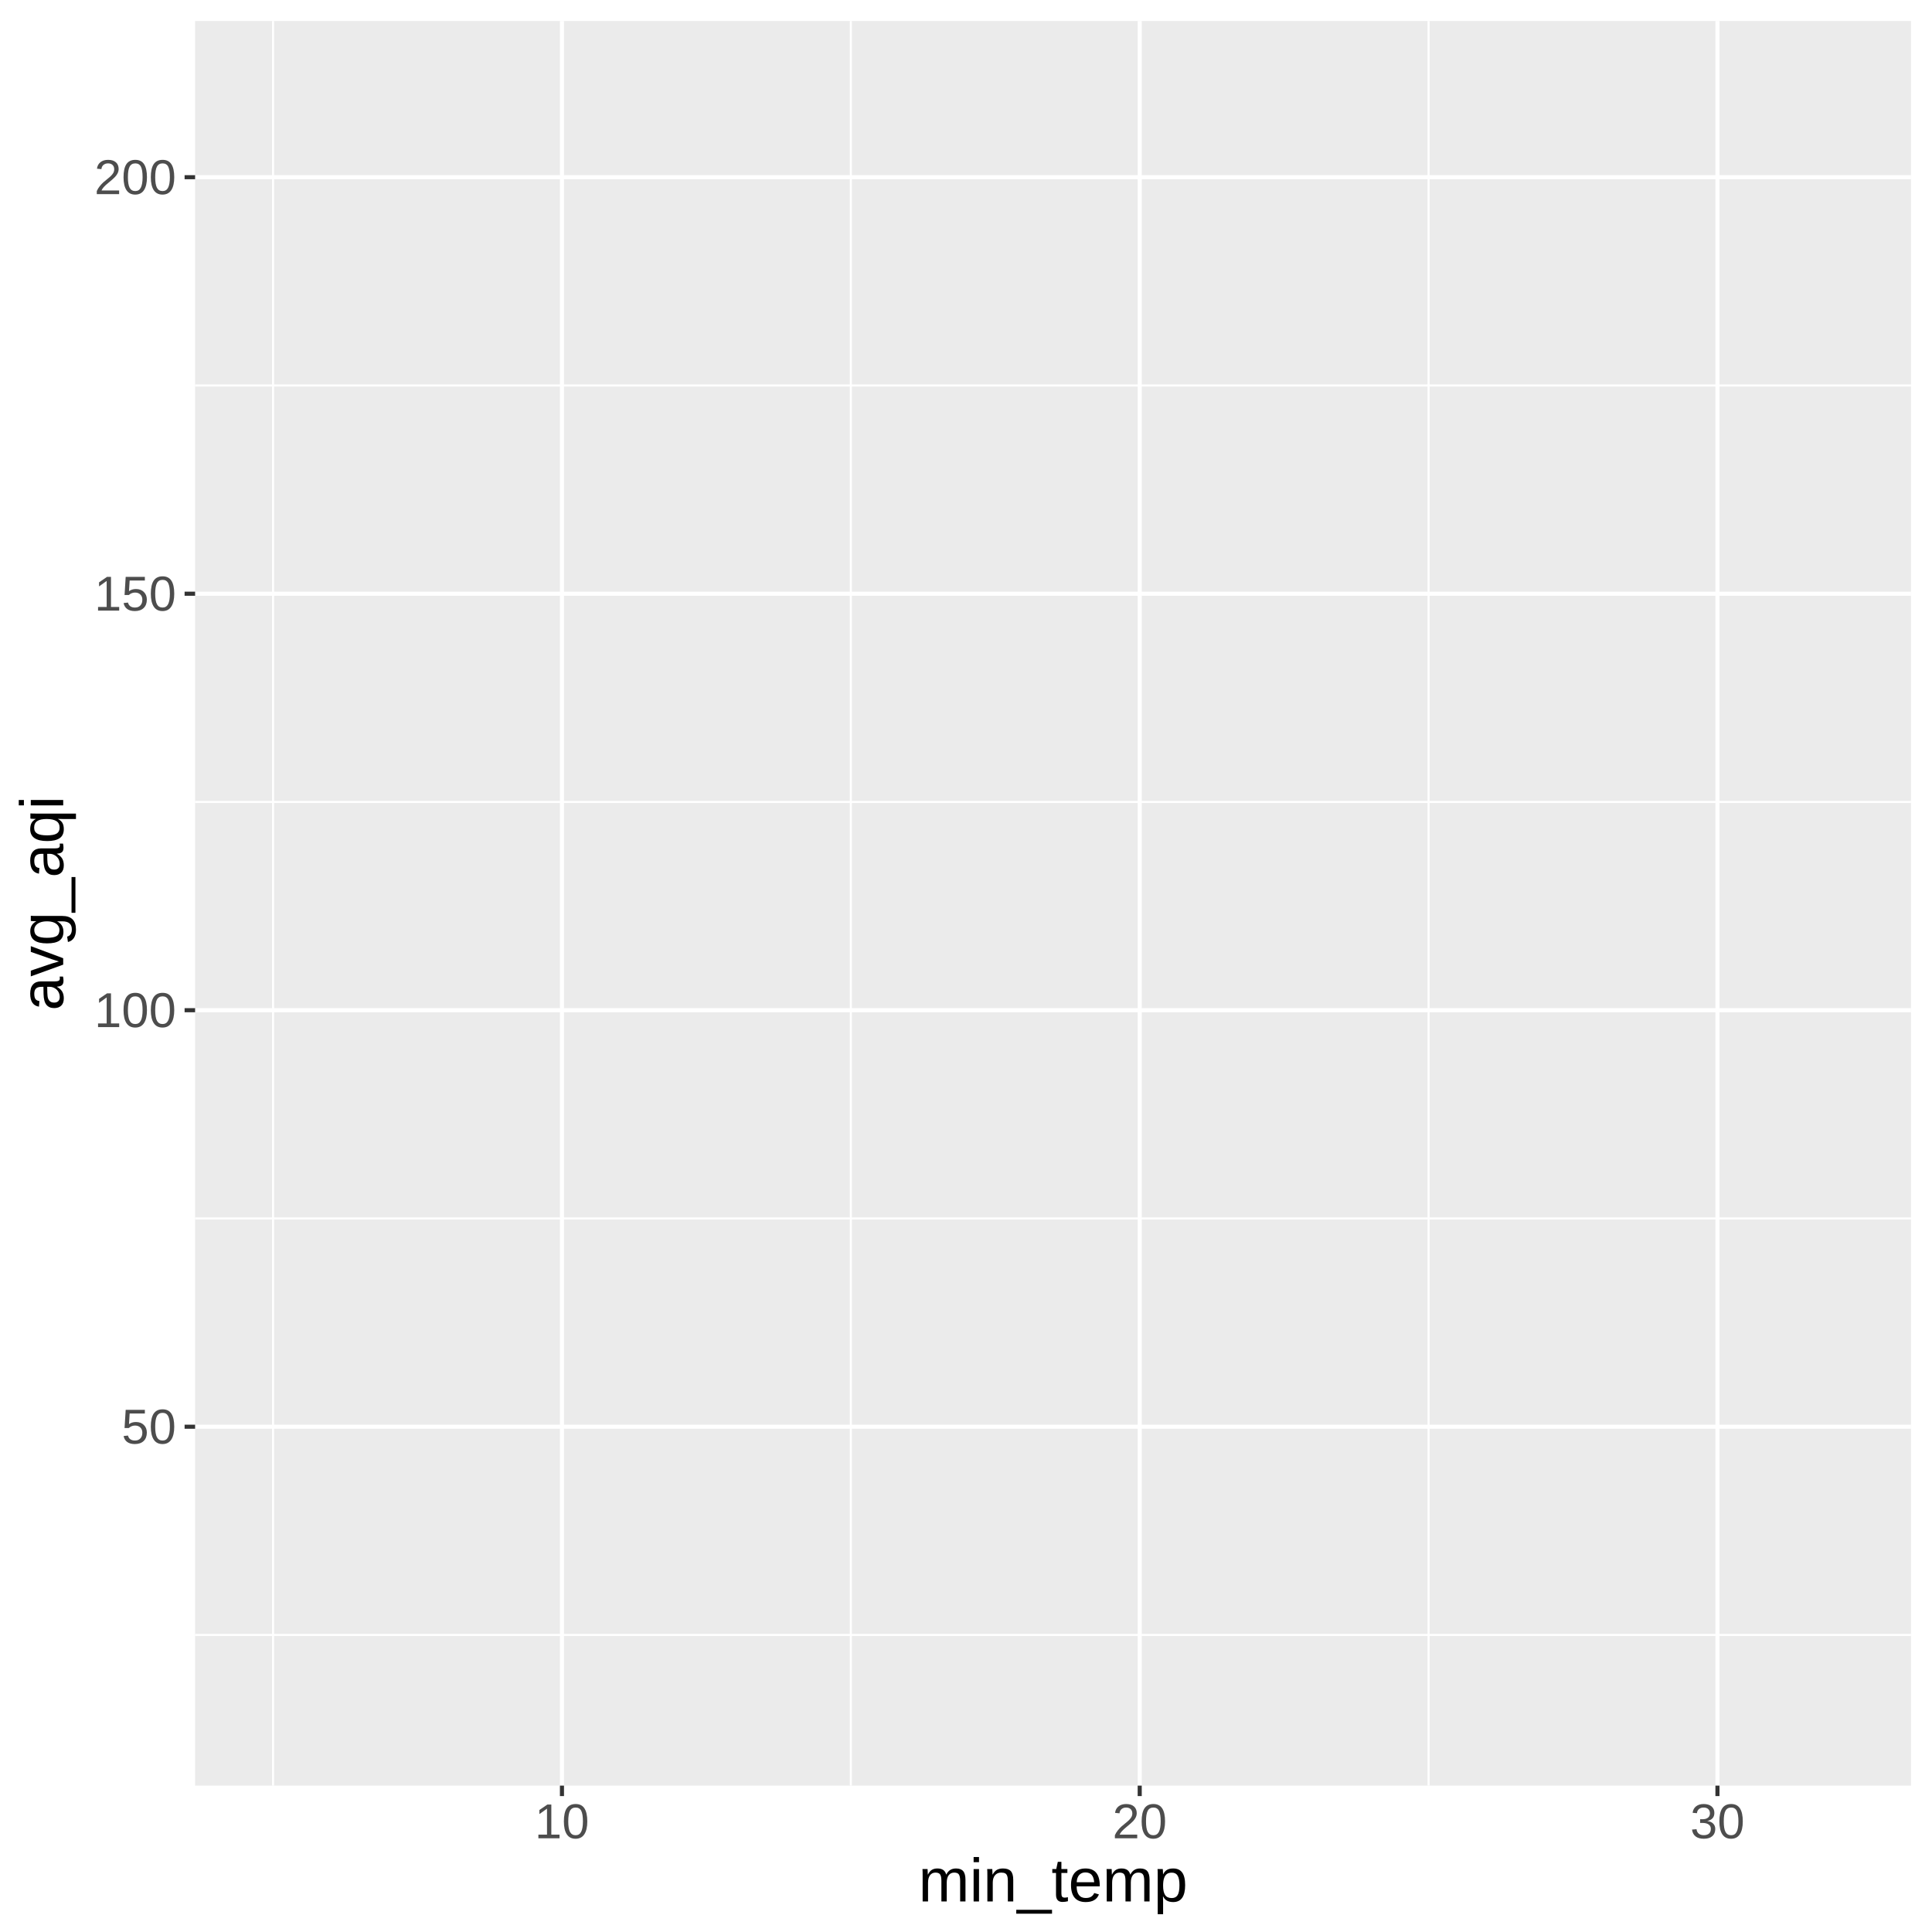
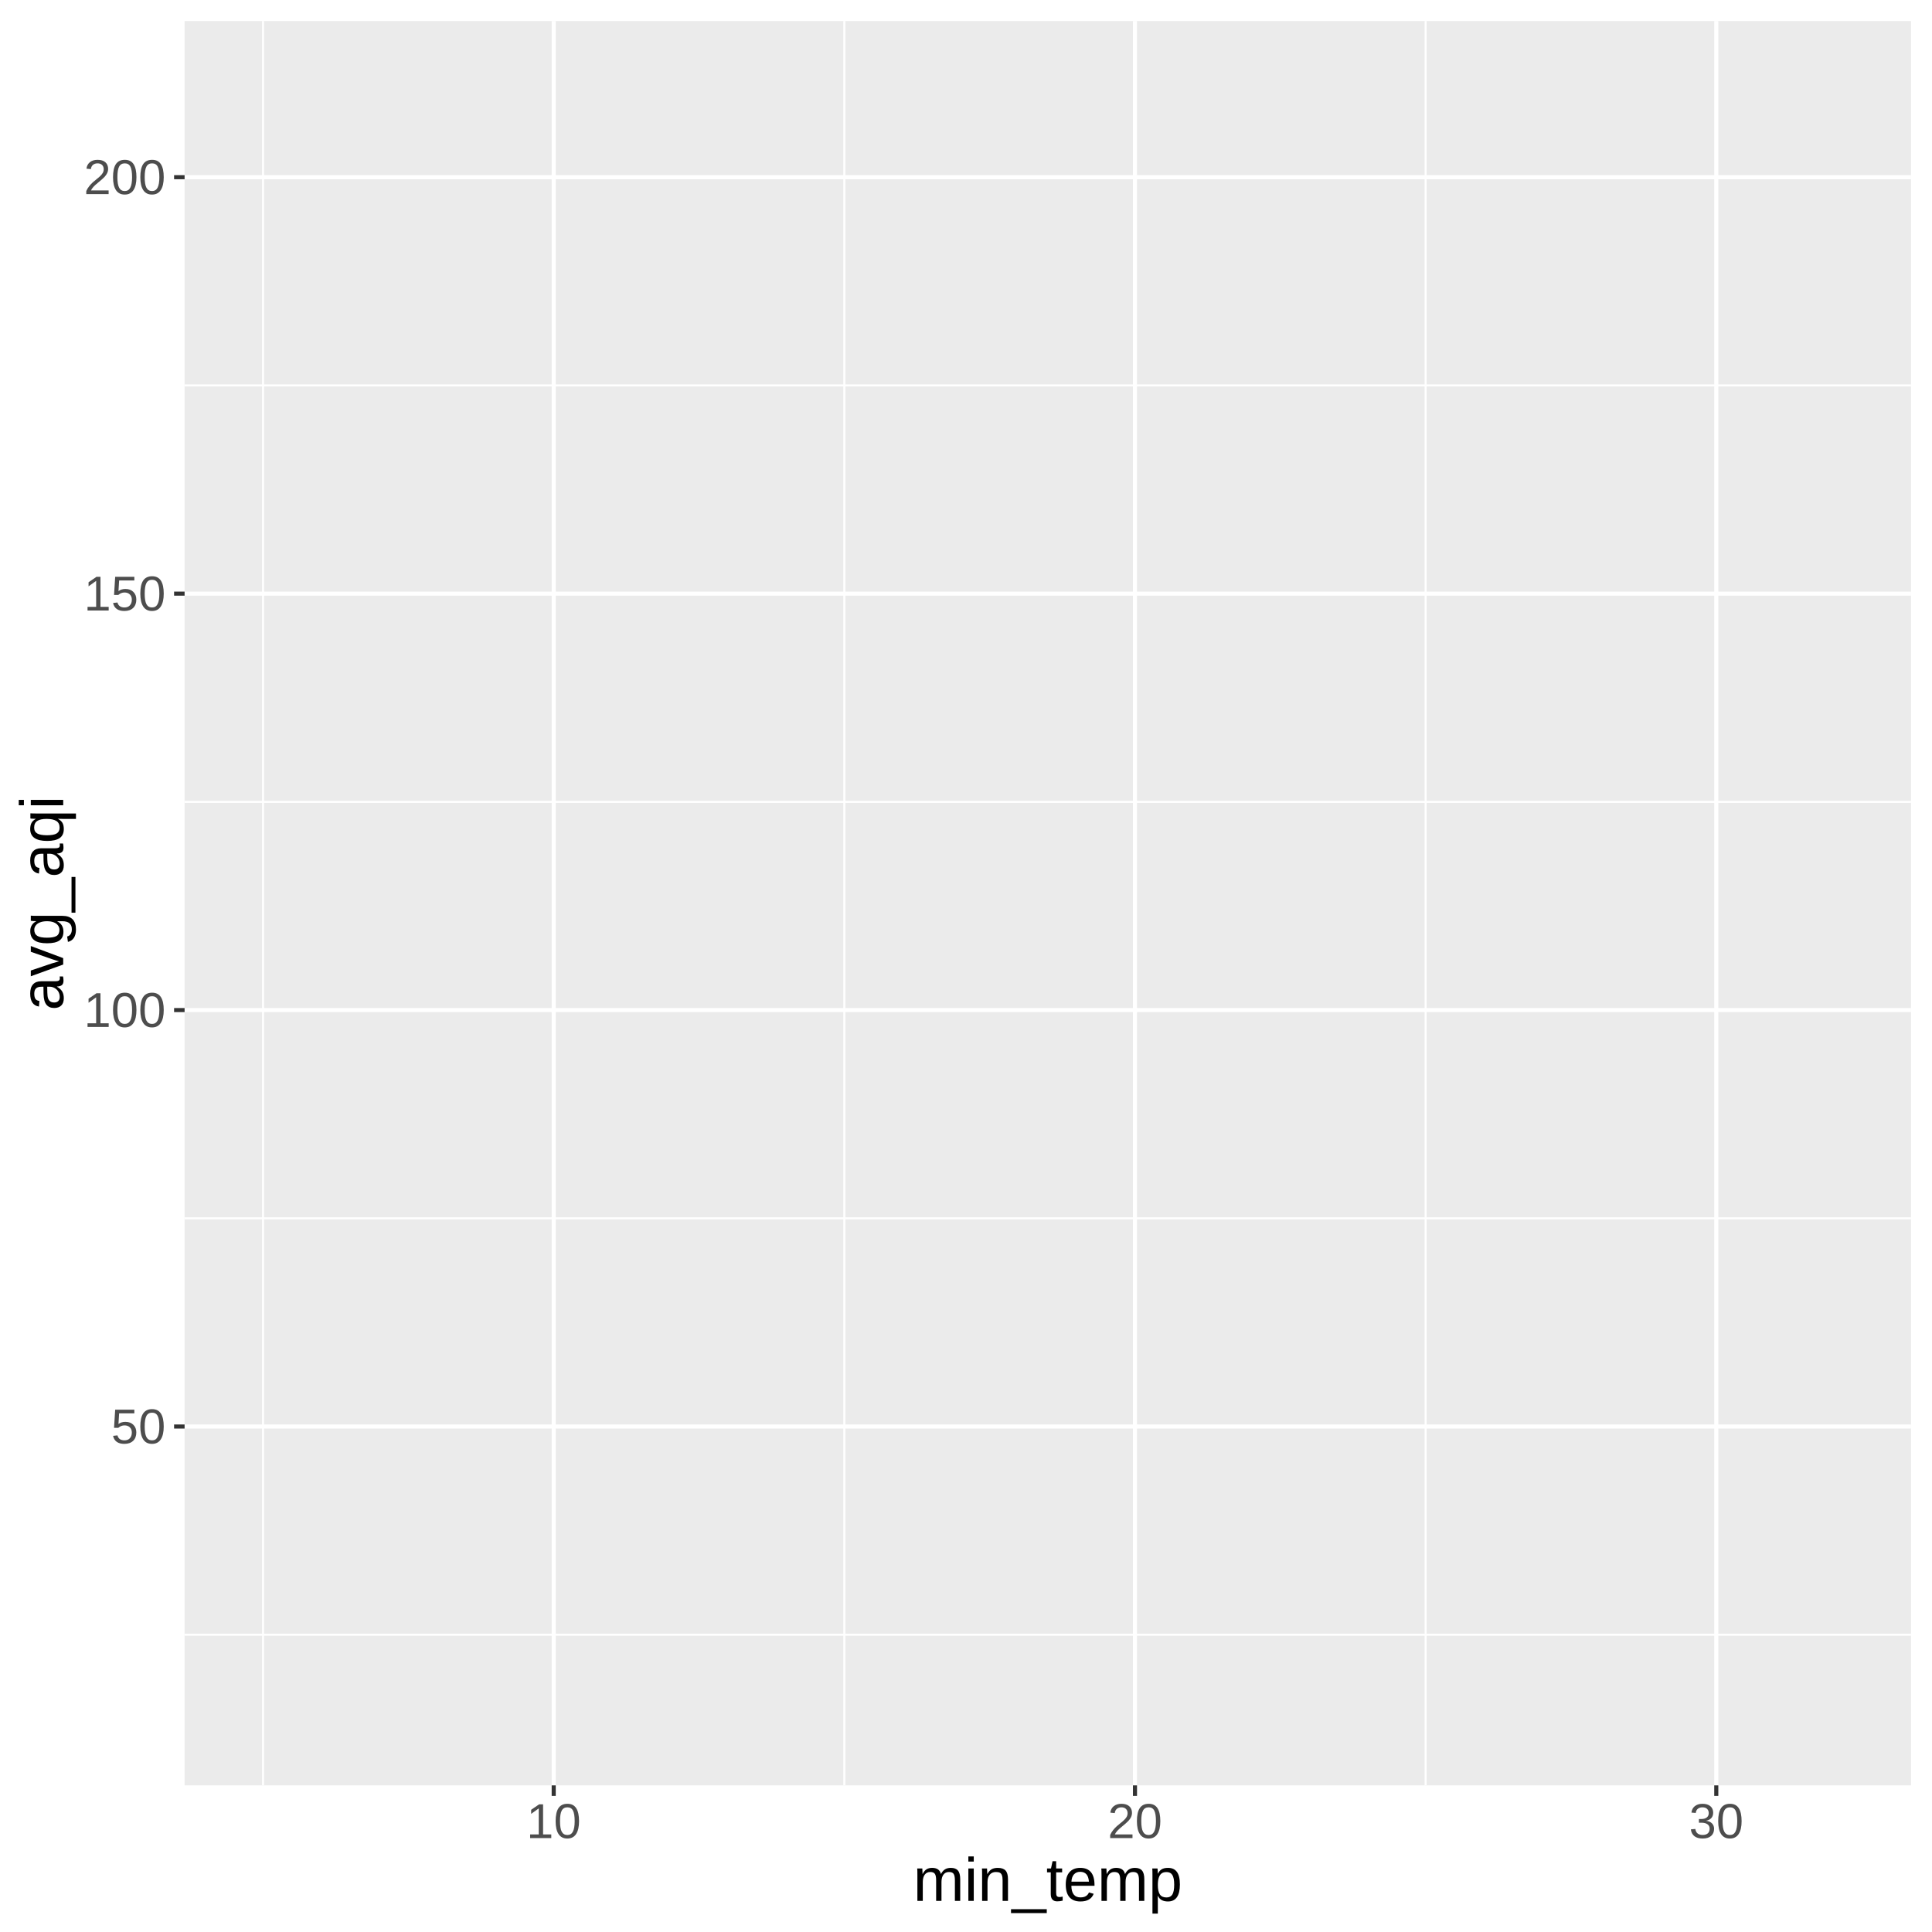
<svg xmlns="http://www.w3.org/2000/svg" xmlns:xlink="http://www.w3.org/1999/xlink" width="504pt" height="504pt" viewBox="0 0 504 504" version="1.1">
  <defs>
    <g>
      <symbol overflow="visible" id="glyph0-0">
        <path style="stroke:none;" d="M 1.281 -8.797 L 8.312 -8.797 L 8.312 0 L 1.281 0 Z M 1.75 -8.328 L 1.75 -0.469 L 7.828 -0.469 L 7.828 -8.328 Z M 1.75 -8.328 " />
      </symbol>
      <symbol overflow="visible" id="glyph0-1">
        <path style="stroke:none;" d="M 6.578 -2.875 C 6.578 -1.938 6.301 -1.203 5.75 -0.672 C 5.195 -0.141 4.43 0.125 3.453 0.125 C 2.629 0.125 1.969 -0.051 1.469 -0.406 C 0.969 -0.77 0.648 -1.289 0.516 -1.969 L 1.656 -2.094 C 1.883 -1.227 2.492 -0.797 3.484 -0.797 C 4.086 -0.797 4.555 -0.977 4.891 -1.344 C 5.234 -1.707 5.406 -2.207 5.406 -2.844 C 5.406 -3.395 5.234 -3.844 4.891 -4.188 C 4.547 -4.531 4.082 -4.703 3.5 -4.703 C 3.195 -4.703 2.914 -4.648 2.656 -4.547 C 2.395 -4.453 2.133 -4.289 1.875 -4.062 L 0.766 -4.062 L 1.062 -8.797 L 6.062 -8.797 L 6.062 -7.844 L 2.094 -7.844 L 1.922 -5.062 C 2.41 -5.438 3.016 -5.625 3.734 -5.625 C 4.598 -5.625 5.285 -5.367 5.797 -4.859 C 6.316 -4.348 6.578 -3.688 6.578 -2.875 Z M 6.578 -2.875 " />
      </symbol>
      <symbol overflow="visible" id="glyph0-2">
        <path style="stroke:none;" d="M 6.609 -4.406 C 6.609 -2.938 6.348 -1.812 5.828 -1.031 C 5.316 -0.258 4.555 0.125 3.547 0.125 C 2.535 0.125 1.773 -0.258 1.266 -1.031 C 0.754 -1.801 0.5 -2.926 0.5 -4.406 C 0.5 -5.914 0.742 -7.047 1.234 -7.797 C 1.734 -8.555 2.516 -8.938 3.578 -8.938 C 4.617 -8.938 5.383 -8.551 5.875 -7.781 C 6.363 -7.02 6.609 -5.895 6.609 -4.406 Z M 5.469 -4.406 C 5.469 -5.676 5.32 -6.594 5.031 -7.156 C 4.738 -7.727 4.254 -8.016 3.578 -8.016 C 2.891 -8.016 2.395 -7.734 2.094 -7.172 C 1.789 -6.617 1.641 -5.695 1.641 -4.406 C 1.641 -3.156 1.789 -2.238 2.094 -1.656 C 2.406 -1.082 2.895 -0.797 3.562 -0.797 C 4.219 -0.797 4.695 -1.086 5 -1.672 C 5.312 -2.266 5.469 -3.176 5.469 -4.406 Z M 5.469 -4.406 " />
      </symbol>
      <symbol overflow="visible" id="glyph0-3">
        <path style="stroke:none;" d="M 0.969 0 L 0.969 -0.953 L 3.219 -0.953 L 3.219 -7.734 L 1.234 -6.312 L 1.234 -7.375 L 3.312 -8.797 L 4.344 -8.797 L 4.344 -0.953 L 6.484 -0.953 L 6.484 0 Z M 0.969 0 " />
      </symbol>
      <symbol overflow="visible" id="glyph0-4">
        <path style="stroke:none;" d="M 0.641 0 L 0.641 -0.797 C 0.859 -1.285 1.117 -1.711 1.422 -2.078 C 1.723 -2.453 2.039 -2.789 2.375 -3.094 C 2.719 -3.395 3.055 -3.676 3.391 -3.938 C 3.723 -4.195 4.02 -4.453 4.281 -4.703 C 4.551 -4.961 4.77 -5.234 4.938 -5.516 C 5.102 -5.805 5.188 -6.129 5.188 -6.484 C 5.188 -6.961 5.039 -7.336 4.75 -7.609 C 4.469 -7.879 4.078 -8.016 3.578 -8.016 C 3.098 -8.016 2.703 -7.883 2.391 -7.625 C 2.078 -7.363 1.895 -6.992 1.844 -6.516 L 0.688 -6.625 C 0.77 -7.332 1.066 -7.895 1.578 -8.312 C 2.098 -8.727 2.766 -8.938 3.578 -8.938 C 4.461 -8.938 5.145 -8.723 5.625 -8.297 C 6.102 -7.879 6.344 -7.285 6.344 -6.516 C 6.344 -6.18 6.266 -5.844 6.109 -5.5 C 5.953 -5.164 5.719 -4.828 5.406 -4.484 C 5.094 -4.148 4.504 -3.629 3.641 -2.922 C 3.16 -2.535 2.773 -2.18 2.484 -1.859 C 2.203 -1.547 2 -1.242 1.875 -0.953 L 6.469 -0.953 L 6.469 0 Z M 0.641 0 " />
      </symbol>
      <symbol overflow="visible" id="glyph0-5">
        <path style="stroke:none;" d="M 6.547 -2.438 C 6.547 -1.625 6.285 -0.992 5.766 -0.547 C 5.254 -0.098 4.52 0.125 3.562 0.125 C 2.676 0.125 1.969 -0.07 1.438 -0.469 C 0.906 -0.875 0.586 -1.473 0.484 -2.266 L 1.656 -2.375 C 1.801 -1.332 2.438 -0.812 3.562 -0.812 C 4.133 -0.812 4.582 -0.945 4.906 -1.219 C 5.227 -1.5 5.391 -1.914 5.391 -2.469 C 5.391 -2.945 5.203 -3.32 4.828 -3.594 C 4.461 -3.863 3.93 -4 3.234 -4 L 2.594 -4 L 2.594 -4.969 L 3.219 -4.969 C 3.832 -4.969 4.305 -5.102 4.641 -5.375 C 4.984 -5.645 5.156 -6.016 5.156 -6.484 C 5.156 -6.953 5.016 -7.32 4.734 -7.594 C 4.461 -7.875 4.051 -8.016 3.5 -8.016 C 3.008 -8.016 2.609 -7.883 2.297 -7.625 C 1.992 -7.375 1.816 -7.016 1.766 -6.547 L 0.641 -6.641 C 0.723 -7.359 1.02 -7.922 1.531 -8.328 C 2.051 -8.734 2.711 -8.938 3.516 -8.938 C 4.398 -8.938 5.086 -8.727 5.578 -8.312 C 6.066 -7.906 6.312 -7.336 6.312 -6.609 C 6.312 -6.047 6.156 -5.586 5.844 -5.234 C 5.531 -4.879 5.07 -4.641 4.469 -4.516 L 4.469 -4.5 C 5.125 -4.426 5.633 -4.203 6 -3.828 C 6.363 -3.461 6.547 -3 6.547 -2.438 Z M 6.547 -2.438 " />
      </symbol>
      <symbol overflow="visible" id="glyph1-0">
        <path style="stroke:none;" d="M 1.609 -11.016 L 10.391 -11.016 L 10.391 0 L 1.609 0 Z M 2.203 -10.422 L 2.203 -0.594 L 9.797 -0.594 L 9.797 -10.422 Z M 2.203 -10.422 " />
      </symbol>
      <symbol overflow="visible" id="glyph1-1">
        <path style="stroke:none;" d="M 6 0 L 6 -5.359 C 6 -6.18 5.883 -6.75 5.656 -7.062 C 5.438 -7.375 5.035 -7.531 4.453 -7.531 C 3.859 -7.531 3.383 -7.301 3.031 -6.844 C 2.688 -6.383 2.516 -5.738 2.516 -4.906 L 2.516 0 L 1.109 0 L 1.109 -6.656 C 1.109 -7.633 1.094 -8.234 1.062 -8.453 L 2.391 -8.453 C 2.398 -8.43 2.406 -8.363 2.406 -8.25 C 2.414 -8.133 2.422 -8 2.422 -7.844 C 2.43 -7.695 2.441 -7.422 2.453 -7.016 L 2.484 -7.016 C 2.785 -7.609 3.129 -8.02 3.516 -8.25 C 3.91 -8.488 4.391 -8.609 4.953 -8.609 C 5.586 -8.609 6.094 -8.477 6.469 -8.219 C 6.844 -7.969 7.102 -7.566 7.25 -7.016 L 7.266 -7.016 C 7.555 -7.578 7.91 -7.984 8.328 -8.234 C 8.742 -8.484 9.242 -8.609 9.828 -8.609 C 10.68 -8.609 11.301 -8.375 11.688 -7.906 C 12.082 -7.445 12.281 -6.691 12.281 -5.641 L 12.281 0 L 10.891 0 L 10.891 -5.359 C 10.891 -6.18 10.773 -6.75 10.547 -7.062 C 10.328 -7.375 9.926 -7.531 9.344 -7.531 C 8.727 -7.531 8.25 -7.301 7.906 -6.844 C 7.562 -6.383 7.391 -5.738 7.391 -4.906 L 7.391 0 Z M 6 0 " />
      </symbol>
      <symbol overflow="visible" id="glyph1-2">
        <path style="stroke:none;" d="M 1.078 -10.25 L 1.078 -11.594 L 2.484 -11.594 L 2.484 -10.25 Z M 1.078 0 L 1.078 -8.453 L 2.484 -8.453 L 2.484 0 Z M 1.078 0 " />
      </symbol>
      <symbol overflow="visible" id="glyph1-3">
        <path style="stroke:none;" d="M 6.453 0 L 6.453 -5.359 C 6.453 -5.922 6.395 -6.352 6.281 -6.656 C 6.176 -6.969 6.004 -7.191 5.766 -7.328 C 5.523 -7.461 5.172 -7.531 4.703 -7.531 C 4.023 -7.531 3.488 -7.297 3.094 -6.828 C 2.707 -6.367 2.516 -5.727 2.516 -4.906 L 2.516 0 L 1.109 0 L 1.109 -6.656 C 1.109 -7.633 1.094 -8.234 1.062 -8.453 L 2.391 -8.453 C 2.398 -8.43 2.406 -8.363 2.406 -8.25 C 2.414 -8.133 2.422 -8 2.422 -7.844 C 2.43 -7.695 2.441 -7.422 2.453 -7.016 L 2.484 -7.016 C 2.805 -7.598 3.176 -8.008 3.594 -8.25 C 4.02 -8.488 4.551 -8.609 5.188 -8.609 C 6.113 -8.609 6.789 -8.379 7.219 -7.922 C 7.645 -7.461 7.859 -6.703 7.859 -5.641 L 7.859 0 Z M 6.453 0 " />
      </symbol>
      <symbol overflow="visible" id="glyph1-4">
        <path style="stroke:none;" d="M -0.25 3.188 L -0.25 2.172 L 9.078 2.172 L 9.078 3.188 Z M -0.25 3.188 " />
      </symbol>
      <symbol overflow="visible" id="glyph1-5">
        <path style="stroke:none;" d="M 4.328 -0.062 C 3.867 0.062 3.395 0.125 2.906 0.125 C 1.781 0.125 1.219 -0.516 1.219 -1.797 L 1.219 -7.438 L 0.25 -7.438 L 0.25 -8.453 L 1.281 -8.453 L 1.688 -10.344 L 2.625 -10.344 L 2.625 -8.453 L 4.188 -8.453 L 4.188 -7.438 L 2.625 -7.438 L 2.625 -2.094 C 2.625 -1.688 2.691 -1.398 2.828 -1.234 C 2.961 -1.078 3.191 -1 3.516 -1 C 3.703 -1 3.973 -1.035 4.328 -1.109 Z M 4.328 -0.062 " />
      </symbol>
      <symbol overflow="visible" id="glyph1-6">
        <path style="stroke:none;" d="M 2.156 -3.938 C 2.156 -2.969 2.352 -2.219 2.75 -1.688 C 3.156 -1.164 3.742 -0.906 4.516 -0.906 C 5.129 -0.906 5.617 -1.023 5.984 -1.266 C 6.348 -1.516 6.598 -1.828 6.734 -2.203 L 7.969 -1.844 C 7.457 -0.508 6.305 0.156 4.516 0.156 C 3.266 0.156 2.312 -0.211 1.656 -0.953 C 1.008 -1.703 0.688 -2.812 0.688 -4.281 C 0.688 -5.676 1.008 -6.742 1.656 -7.484 C 2.312 -8.234 3.25 -8.609 4.469 -8.609 C 6.945 -8.609 8.188 -7.113 8.188 -4.125 L 8.188 -3.938 Z M 6.734 -5.016 C 6.66 -5.898 6.438 -6.547 6.062 -6.953 C 5.688 -7.367 5.145 -7.578 4.438 -7.578 C 3.758 -7.578 3.219 -7.348 2.812 -6.891 C 2.414 -6.43 2.203 -5.805 2.172 -5.016 Z M 6.734 -5.016 " />
      </symbol>
      <symbol overflow="visible" id="glyph1-7">
        <path style="stroke:none;" d="M 8.234 -4.266 C 8.234 -1.316 7.195 0.156 5.125 0.156 C 3.82 0.156 2.945 -0.332 2.5 -1.312 L 2.453 -1.312 C 2.473 -1.27 2.484 -0.828 2.484 0.016 L 2.484 3.328 L 1.078 3.328 L 1.078 -6.734 C 1.078 -7.598 1.062 -8.172 1.031 -8.453 L 2.391 -8.453 C 2.398 -8.43 2.41 -8.359 2.422 -8.234 C 2.43 -8.109 2.441 -7.91 2.453 -7.641 C 2.461 -7.379 2.469 -7.195 2.469 -7.094 L 2.5 -7.094 C 2.75 -7.613 3.078 -7.992 3.484 -8.234 C 3.898 -8.484 4.445 -8.609 5.125 -8.609 C 6.164 -8.609 6.941 -8.258 7.453 -7.562 C 7.973 -6.863 8.234 -5.766 8.234 -4.266 Z M 6.75 -4.234 C 6.75 -5.41 6.586 -6.25 6.266 -6.75 C 5.953 -7.258 5.453 -7.516 4.766 -7.516 C 4.203 -7.516 3.766 -7.395 3.453 -7.156 C 3.141 -6.926 2.898 -6.562 2.734 -6.062 C 2.566 -5.57 2.484 -4.926 2.484 -4.125 C 2.484 -3.02 2.66 -2.203 3.016 -1.672 C 3.367 -1.148 3.945 -0.891 4.75 -0.891 C 5.445 -0.891 5.953 -1.145 6.266 -1.656 C 6.586 -2.164 6.75 -3.023 6.75 -4.234 Z M 6.75 -4.234 " />
      </symbol>
      <symbol overflow="visible" id="glyph2-0">
        <path style="stroke:none;" d="M -11.016 -1.609 L -11.016 -10.391 L 0 -10.391 L 0 -1.609 Z M -10.422 -2.203 L -0.594 -2.203 L -0.594 -9.797 L -10.422 -9.797 Z M -10.422 -2.203 " />
      </symbol>
      <symbol overflow="visible" id="glyph2-1">
        <path style="stroke:none;" d="M 0.156 -3.234 C 0.156 -2.391 -0.066 -1.754 -0.516 -1.328 C -0.961 -0.898 -1.578 -0.688 -2.359 -0.688 C -3.234 -0.688 -3.906 -0.973 -4.375 -1.547 C -4.844 -2.117 -5.094 -3.047 -5.125 -4.328 L -5.156 -6.234 L -5.625 -6.234 C -6.312 -6.234 -6.801 -6.086 -7.094 -5.797 C -7.395 -5.504 -7.547 -5.047 -7.547 -4.422 C -7.547 -3.785 -7.438 -3.32 -7.219 -3.031 C -7.008 -2.75 -6.672 -2.582 -6.203 -2.531 L -6.328 -1.062 C -7.848 -1.301 -8.609 -2.43 -8.609 -4.453 C -8.609 -5.516 -8.363 -6.312 -7.875 -6.844 C -7.395 -7.383 -6.691 -7.656 -5.766 -7.656 L -2.125 -7.656 C -1.707 -7.656 -1.395 -7.707 -1.188 -7.812 C -0.977 -7.926 -0.875 -8.133 -0.875 -8.438 C -0.875 -8.57 -0.891 -8.727 -0.922 -8.906 L -0.047 -8.906 C 0.035 -8.551 0.078 -8.188 0.078 -7.812 C 0.078 -7.289 -0.055 -6.91 -0.328 -6.672 C -0.609 -6.441 -1.039 -6.312 -1.625 -6.281 L -1.625 -6.234 C -0.977 -5.867 -0.52 -5.445 -0.25 -4.969 C 0.02 -4.5 0.156 -3.922 0.156 -3.234 Z M -0.906 -3.562 C -0.906 -4.07 -1.02 -4.523 -1.25 -4.922 C -1.488 -5.328 -1.812 -5.645 -2.219 -5.875 C -2.625 -6.113 -3.047 -6.234 -3.484 -6.234 L -4.172 -6.234 L -4.141 -4.688 C -4.129 -4.031 -4.062 -3.531 -3.938 -3.188 C -3.812 -2.844 -3.617 -2.578 -3.359 -2.391 C -3.098 -2.211 -2.758 -2.125 -2.344 -2.125 C -1.883 -2.125 -1.531 -2.25 -1.281 -2.5 C -1.031 -2.75 -0.906 -3.102 -0.906 -3.562 Z M -0.906 -3.562 " />
      </symbol>
      <symbol overflow="visible" id="glyph2-2">
        <path style="stroke:none;" d="M 0 -4.797 L 0 -3.125 L -8.453 -0.062 L -8.453 -1.562 L -2.953 -3.422 C -2.742 -3.484 -2.129 -3.66 -1.109 -3.953 L -2.016 -4.234 L -2.938 -4.531 L -8.453 -6.453 L -8.453 -7.953 Z M 0 -4.797 " />
      </symbol>
      <symbol overflow="visible" id="glyph2-3">
        <path style="stroke:none;" d="M 3.328 -4.281 C 3.328 -3.363 3.145 -2.629 2.781 -2.078 C 2.414 -1.535 1.898 -1.188 1.234 -1.031 L 1.031 -2.438 C 1.426 -2.531 1.727 -2.738 1.938 -3.062 C 2.145 -3.383 2.25 -3.805 2.25 -4.328 C 2.25 -5.723 1.426 -6.422 -0.219 -6.422 L -1.578 -6.422 L -1.578 -6.406 C -1.035 -6.145 -0.625 -5.781 -0.344 -5.312 C -0.07 -4.852 0.062 -4.312 0.062 -3.688 C 0.062 -2.656 -0.281 -1.895 -0.969 -1.406 C -1.656 -0.914 -2.738 -0.672 -4.219 -0.672 C -5.707 -0.672 -6.805 -0.93 -7.516 -1.453 C -8.234 -1.984 -8.594 -2.781 -8.594 -3.844 C -8.594 -4.445 -8.453 -4.969 -8.172 -5.406 C -7.898 -5.844 -7.516 -6.18 -7.016 -6.422 L -7.016 -6.438 C -7.172 -6.438 -7.441 -6.445 -7.828 -6.469 C -8.211 -6.488 -8.422 -6.508 -8.453 -6.531 L -8.453 -7.875 C -8.172 -7.844 -7.586 -7.828 -6.703 -7.828 L -0.25 -7.828 C 2.133 -7.828 3.328 -6.645 3.328 -4.281 Z M -4.234 -6.422 C -4.922 -6.422 -5.508 -6.328 -6 -6.141 C -6.5 -5.953 -6.879 -5.688 -7.141 -5.344 C -7.41 -5.008 -7.547 -4.625 -7.547 -4.188 C -7.547 -3.469 -7.285 -2.941 -6.766 -2.609 C -6.242 -2.285 -5.398 -2.125 -4.234 -2.125 C -3.078 -2.125 -2.242 -2.273 -1.734 -2.578 C -1.234 -2.891 -0.984 -3.422 -0.984 -4.172 C -0.984 -4.609 -1.113 -5 -1.375 -5.344 C -1.633 -5.688 -2.004 -5.953 -2.484 -6.141 C -2.973 -6.328 -3.555 -6.422 -4.234 -6.422 Z M -4.234 -6.422 " />
      </symbol>
      <symbol overflow="visible" id="glyph2-4">
        <path style="stroke:none;" d="M 3.188 0.25 L 2.172 0.25 L 2.172 -9.078 L 3.188 -9.078 Z M 3.188 0.25 " />
      </symbol>
      <symbol overflow="visible" id="glyph2-5">
        <path style="stroke:none;" d="M 0.156 -3.781 C 0.156 -2.707 -0.203 -1.922 -0.922 -1.422 C -1.648 -0.922 -2.738 -0.672 -4.188 -0.672 C -7.133 -0.672 -8.609 -1.707 -8.609 -3.781 C -8.609 -4.426 -8.492 -4.957 -8.266 -5.375 C -8.047 -5.789 -7.672 -6.141 -7.141 -6.422 L -7.141 -6.438 C -7.297 -6.438 -7.566 -6.445 -7.953 -6.469 C -8.336 -6.488 -8.539 -6.508 -8.562 -6.531 L -8.562 -7.875 C -8.258 -7.844 -7.492 -7.828 -6.266 -7.828 L 3.328 -7.828 L 3.328 -6.422 L -0.109 -6.422 L -1.391 -6.453 L -1.391 -6.438 C -0.836 -6.156 -0.441 -5.805 -0.203 -5.391 C 0.035 -4.984 0.156 -4.445 0.156 -3.781 Z M -4.328 -6.422 C -5.43 -6.422 -6.25 -6.238 -6.781 -5.875 C -7.312 -5.52 -7.578 -4.945 -7.578 -4.156 C -7.578 -3.445 -7.312 -2.938 -6.781 -2.625 C -6.25 -2.312 -5.398 -2.156 -4.234 -2.156 C -3.055 -2.156 -2.211 -2.312 -1.703 -2.625 C -1.191 -2.938 -0.938 -3.441 -0.938 -4.141 C -0.938 -4.941 -1.219 -5.52 -1.781 -5.875 C -2.352 -6.238 -3.203 -6.422 -4.328 -6.422 Z M -4.328 -6.422 " />
      </symbol>
      <symbol overflow="visible" id="glyph2-6">
        <path style="stroke:none;" d="M -10.25 -1.078 L -11.594 -1.078 L -11.594 -2.484 L -10.25 -2.484 Z M 0 -1.078 L -8.453 -1.078 L -8.453 -2.484 L 0 -2.484 Z M 0 -1.078 " />
      </symbol>
    </g>
    <clipPath id="clip1">
-       <path d="M 50.895 5.48 L 499 5.48 L 499 466 L 50.895 466 Z M 50.895 5.48 " />
+       <path d="M 48.156 5.48 L 499 5.48 L 499 466 L 48.156 466 Z M 48.156 5.48 " />
    </clipPath>
    <clipPath id="clip2">
-       <path d="M 50.895 426 L 499 426 L 499 427 L 50.895 427 Z M 50.895 426 " />
+       <path d="M 48.156 426 L 499 426 L 499 427 L 48.156 427 Z M 48.156 426 " />
    </clipPath>
    <clipPath id="clip3">
-       <path d="M 50.895 317 L 499 317 L 499 319 L 50.895 319 Z M 50.895 317 " />
+       <path d="M 48.156 317 L 499 317 L 499 319 L 48.156 319 Z M 48.156 317 " />
    </clipPath>
    <clipPath id="clip4">
-       <path d="M 50.895 208 L 499 208 L 499 210 L 50.895 210 Z M 50.895 208 " />
+       <path d="M 48.156 208 L 499 208 L 499 210 L 48.156 210 Z M 48.156 208 " />
    </clipPath>
    <clipPath id="clip5">
-       <path d="M 50.895 100 L 499 100 L 499 101 L 50.895 101 Z M 50.895 100 " />
+       <path d="M 48.156 100 L 499 100 L 499 101 L 48.156 101 Z M 48.156 100 " />
    </clipPath>
    <clipPath id="clip6">
-       <path d="M 70 5.48 L 72 5.48 L 72 466.812 L 70 466.812 Z M 70 5.48 " />
+       <path d="M 68 5.48 L 69 5.48 L 69 466.758 L 68 466.758 Z M 68 5.48 " />
    </clipPath>
    <clipPath id="clip7">
-       <path d="M 221 5.48 L 223 5.48 L 223 466.812 L 221 466.812 Z M 221 5.48 " />
+       <path d="M 220 5.48 L 221 5.48 L 221 466.758 L 220 466.758 Z M 220 5.48 " />
    </clipPath>
    <clipPath id="clip8">
-       <path d="M 372 5.48 L 373 5.48 L 373 466.812 L 372 466.812 Z M 372 5.48 " />
+       <path d="M 371 5.48 L 373 5.48 L 373 466.758 L 371 466.758 Z M 371 5.48 " />
    </clipPath>
    <clipPath id="clip9">
-       <path d="M 50.895 371 L 499.52 371 L 499.52 373 L 50.895 373 Z M 50.895 371 " />
+       <path d="M 48.156 371 L 499.523 371 L 499.523 373 L 48.156 373 Z M 48.156 371 " />
    </clipPath>
    <clipPath id="clip10">
-       <path d="M 50.895 262 L 499.52 262 L 499.52 265 L 50.895 265 Z M 50.895 262 " />
+       <path d="M 48.156 262 L 499.523 262 L 499.523 265 L 48.156 265 Z M 48.156 262 " />
    </clipPath>
    <clipPath id="clip11">
-       <path d="M 50.895 154 L 499.52 154 L 499.52 156 L 50.895 156 Z M 50.895 154 " />
+       <path d="M 48.156 154 L 499.523 154 L 499.523 156 L 48.156 156 Z M 48.156 154 " />
    </clipPath>
    <clipPath id="clip12">
-       <path d="M 50.895 45 L 499.52 45 L 499.52 47 L 50.895 47 Z M 50.895 45 " />
+       <path d="M 48.156 45 L 499.523 45 L 499.523 47 L 48.156 47 Z M 48.156 45 " />
    </clipPath>
    <clipPath id="clip13">
-       <path d="M 146 5.48 L 148 5.48 L 148 466.812 L 146 466.812 Z M 146 5.48 " />
+       <path d="M 143 5.48 L 145 5.48 L 145 466.758 L 143 466.758 Z M 143 5.48 " />
    </clipPath>
    <clipPath id="clip14">
-       <path d="M 296 5.48 L 298 5.48 L 298 466.812 L 296 466.812 Z M 296 5.48 " />
+       <path d="M 295 5.48 L 297 5.48 L 297 466.758 L 295 466.758 Z M 295 5.48 " />
    </clipPath>
    <clipPath id="clip15">
-       <path d="M 447 5.48 L 449 5.48 L 449 466.812 L 447 466.812 Z M 447 5.48 " />
+       <path d="M 447 5.48 L 449 5.48 L 449 466.758 L 447 466.758 Z M 447 5.48 " />
    </clipPath>
  </defs>
  <g id="surface6">
    <rect x="0" y="0" width="504" height="504" style="fill:rgb(100%,100%,100%);fill-opacity:1;stroke:none;" />
    <rect x="0" y="0" width="504" height="504" style="fill:rgb(100%,100%,100%);fill-opacity:1;stroke:none;" />
    <path style="fill:none;stroke-width:1.067;stroke-linecap:round;stroke-linejoin:round;stroke:rgb(100%,100%,100%);stroke-opacity:1;stroke-miterlimit:10;" d="M 0 504 L 504 504 L 504 0 L 0 0 Z M 0 504 " />
    <g clip-path="url(#clip1)" clip-rule="nonzero">
-       <path style=" stroke:none;fill-rule:nonzero;fill:rgb(92.157%,92.157%,92.157%);fill-opacity:1;" d="M 50.895 465.812 L 498.52 465.812 L 498.52 5.48 L 50.895 5.48 Z M 50.895 465.812 " />
+       <path style=" stroke:none;fill-rule:nonzero;fill:rgb(92.157%,92.157%,92.157%);fill-opacity:1;" d="M 48.156 465.754 L 498.523 465.754 L 498.523 5.477 L 48.156 5.477 Z M 48.156 465.754 " />
    </g>
    <g clip-path="url(#clip2)" clip-rule="nonzero">
-       <path style="fill:none;stroke-width:0.533;stroke-linecap:butt;stroke-linejoin:round;stroke:rgb(100%,100%,100%);stroke-opacity:1;stroke-miterlimit:10;" d="M 50.895 426.508 L 498.52 426.508 " />
+       <path style="fill:none;stroke-width:0.533;stroke-linecap:butt;stroke-linejoin:round;stroke:rgb(100%,100%,100%);stroke-opacity:1;stroke-miterlimit:10;" d="M 48.156 426.457 L 498.52 426.457 " />
    </g>
    <g clip-path="url(#clip3)" clip-rule="nonzero">
-       <path style="fill:none;stroke-width:0.533;stroke-linecap:butt;stroke-linejoin:round;stroke:rgb(100%,100%,100%);stroke-opacity:1;stroke-miterlimit:10;" d="M 50.895 317.855 L 498.52 317.855 " />
+       <path style="fill:none;stroke-width:0.533;stroke-linecap:butt;stroke-linejoin:round;stroke:rgb(100%,100%,100%);stroke-opacity:1;stroke-miterlimit:10;" d="M 48.156 317.82 L 498.52 317.82 " />
    </g>
    <g clip-path="url(#clip4)" clip-rule="nonzero">
-       <path style="fill:none;stroke-width:0.533;stroke-linecap:butt;stroke-linejoin:round;stroke:rgb(100%,100%,100%);stroke-opacity:1;stroke-miterlimit:10;" d="M 50.895 209.207 L 498.52 209.207 " />
+       <path style="fill:none;stroke-width:0.533;stroke-linecap:butt;stroke-linejoin:round;stroke:rgb(100%,100%,100%);stroke-opacity:1;stroke-miterlimit:10;" d="M 48.156 209.184 L 498.52 209.184 " />
    </g>
    <g clip-path="url(#clip5)" clip-rule="nonzero">
-       <path style="fill:none;stroke-width:0.533;stroke-linecap:butt;stroke-linejoin:round;stroke:rgb(100%,100%,100%);stroke-opacity:1;stroke-miterlimit:10;" d="M 50.895 100.559 L 498.52 100.559 " />
+       <path style="fill:none;stroke-width:0.533;stroke-linecap:butt;stroke-linejoin:round;stroke:rgb(100%,100%,100%);stroke-opacity:1;stroke-miterlimit:10;" d="M 48.156 100.547 L 498.52 100.547 " />
    </g>
    <g clip-path="url(#clip6)" clip-rule="nonzero">
-       <path style="fill:none;stroke-width:0.533;stroke-linecap:butt;stroke-linejoin:round;stroke:rgb(100%,100%,100%);stroke-opacity:1;stroke-miterlimit:10;" d="M 71.242 465.812 L 71.242 5.48 " />
+       <path style="fill:none;stroke-width:0.533;stroke-linecap:butt;stroke-linejoin:round;stroke:rgb(100%,100%,100%);stroke-opacity:1;stroke-miterlimit:10;" d="M 68.625 465.754 L 68.625 5.48 " />
    </g>
    <g clip-path="url(#clip7)" clip-rule="nonzero">
-       <path style="fill:none;stroke-width:0.533;stroke-linecap:butt;stroke-linejoin:round;stroke:rgb(100%,100%,100%);stroke-opacity:1;stroke-miterlimit:10;" d="M 221.957 465.812 L 221.957 5.48 " />
+       <path style="fill:none;stroke-width:0.533;stroke-linecap:butt;stroke-linejoin:round;stroke:rgb(100%,100%,100%);stroke-opacity:1;stroke-miterlimit:10;" d="M 220.266 465.754 L 220.266 5.48 " />
    </g>
    <g clip-path="url(#clip8)" clip-rule="nonzero">
-       <path style="fill:none;stroke-width:0.533;stroke-linecap:butt;stroke-linejoin:round;stroke:rgb(100%,100%,100%);stroke-opacity:1;stroke-miterlimit:10;" d="M 372.672 465.812 L 372.672 5.48 " />
+       <path style="fill:none;stroke-width:0.533;stroke-linecap:butt;stroke-linejoin:round;stroke:rgb(100%,100%,100%);stroke-opacity:1;stroke-miterlimit:10;" d="M 371.902 465.754 L 371.902 5.48 " />
    </g>
    <g clip-path="url(#clip9)" clip-rule="nonzero">
-       <path style="fill:none;stroke-width:1.067;stroke-linecap:butt;stroke-linejoin:round;stroke:rgb(100%,100%,100%);stroke-opacity:1;stroke-miterlimit:10;" d="M 50.895 372.184 L 498.52 372.184 " />
+       <path style="fill:none;stroke-width:1.067;stroke-linecap:butt;stroke-linejoin:round;stroke:rgb(100%,100%,100%);stroke-opacity:1;stroke-miterlimit:10;" d="M 48.156 372.137 L 498.52 372.137 " />
    </g>
    <g clip-path="url(#clip10)" clip-rule="nonzero">
-       <path style="fill:none;stroke-width:1.067;stroke-linecap:butt;stroke-linejoin:round;stroke:rgb(100%,100%,100%);stroke-opacity:1;stroke-miterlimit:10;" d="M 50.895 263.531 L 498.52 263.531 " />
+       <path style="fill:none;stroke-width:1.067;stroke-linecap:butt;stroke-linejoin:round;stroke:rgb(100%,100%,100%);stroke-opacity:1;stroke-miterlimit:10;" d="M 48.156 263.5 L 498.52 263.5 " />
    </g>
    <g clip-path="url(#clip11)" clip-rule="nonzero">
-       <path style="fill:none;stroke-width:1.067;stroke-linecap:butt;stroke-linejoin:round;stroke:rgb(100%,100%,100%);stroke-opacity:1;stroke-miterlimit:10;" d="M 50.895 154.883 L 498.52 154.883 " />
+       <path style="fill:none;stroke-width:1.067;stroke-linecap:butt;stroke-linejoin:round;stroke:rgb(100%,100%,100%);stroke-opacity:1;stroke-miterlimit:10;" d="M 48.156 154.863 L 498.52 154.863 " />
    </g>
    <g clip-path="url(#clip12)" clip-rule="nonzero">
-       <path style="fill:none;stroke-width:1.067;stroke-linecap:butt;stroke-linejoin:round;stroke:rgb(100%,100%,100%);stroke-opacity:1;stroke-miterlimit:10;" d="M 50.895 46.23 L 498.52 46.23 " />
+       <path style="fill:none;stroke-width:1.067;stroke-linecap:butt;stroke-linejoin:round;stroke:rgb(100%,100%,100%);stroke-opacity:1;stroke-miterlimit:10;" d="M 48.156 46.227 L 498.52 46.227 " />
    </g>
    <g clip-path="url(#clip13)" clip-rule="nonzero">
-       <path style="fill:none;stroke-width:1.067;stroke-linecap:butt;stroke-linejoin:round;stroke:rgb(100%,100%,100%);stroke-opacity:1;stroke-miterlimit:10;" d="M 146.598 465.812 L 146.598 5.48 " />
+       <path style="fill:none;stroke-width:1.067;stroke-linecap:butt;stroke-linejoin:round;stroke:rgb(100%,100%,100%);stroke-opacity:1;stroke-miterlimit:10;" d="M 144.445 465.754 L 144.445 5.48 " />
    </g>
    <g clip-path="url(#clip14)" clip-rule="nonzero">
-       <path style="fill:none;stroke-width:1.067;stroke-linecap:butt;stroke-linejoin:round;stroke:rgb(100%,100%,100%);stroke-opacity:1;stroke-miterlimit:10;" d="M 297.316 465.812 L 297.316 5.48 " />
+       <path style="fill:none;stroke-width:1.067;stroke-linecap:butt;stroke-linejoin:round;stroke:rgb(100%,100%,100%);stroke-opacity:1;stroke-miterlimit:10;" d="M 296.082 465.754 L 296.082 5.48 " />
    </g>
    <g clip-path="url(#clip15)" clip-rule="nonzero">
-       <path style="fill:none;stroke-width:1.067;stroke-linecap:butt;stroke-linejoin:round;stroke:rgb(100%,100%,100%);stroke-opacity:1;stroke-miterlimit:10;" d="M 448.031 465.812 L 448.031 5.48 " />
-     </g>
-     <g style="fill:rgb(30.196%,30.196%,30.196%);fill-opacity:1;">
-       <use xlink:href="#glyph0-1" x="31.727" y="376.586" />
-       <use xlink:href="#glyph0-2" x="38.845" y="376.586" />
-     </g>
-     <g style="fill:rgb(30.196%,30.196%,30.196%);fill-opacity:1;">
-       <use xlink:href="#glyph0-3" x="24.609" y="267.934" />
-       <use xlink:href="#glyph0-2" x="31.728" y="267.934" />
-       <use xlink:href="#glyph0-2" x="38.847" y="267.934" />
-     </g>
-     <g style="fill:rgb(30.196%,30.196%,30.196%);fill-opacity:1;">
-       <use xlink:href="#glyph0-3" x="24.609" y="159.285" />
-       <use xlink:href="#glyph0-1" x="31.728" y="159.285" />
-       <use xlink:href="#glyph0-2" x="38.847" y="159.285" />
-     </g>
-     <g style="fill:rgb(30.196%,30.196%,30.196%);fill-opacity:1;">
-       <use xlink:href="#glyph0-4" x="24.609" y="50.637" />
-       <use xlink:href="#glyph0-2" x="31.728" y="50.637" />
-       <use xlink:href="#glyph0-2" x="38.847" y="50.637" />
-     </g>
-     <path style="fill:none;stroke-width:1.067;stroke-linecap:butt;stroke-linejoin:round;stroke:rgb(20%,20%,20%);stroke-opacity:1;stroke-miterlimit:10;" d="M 48.156 372.184 L 50.895 372.184 " />
-     <path style="fill:none;stroke-width:1.067;stroke-linecap:butt;stroke-linejoin:round;stroke:rgb(20%,20%,20%);stroke-opacity:1;stroke-miterlimit:10;" d="M 48.156 263.531 L 50.895 263.531 " />
-     <path style="fill:none;stroke-width:1.067;stroke-linecap:butt;stroke-linejoin:round;stroke:rgb(20%,20%,20%);stroke-opacity:1;stroke-miterlimit:10;" d="M 48.156 154.883 L 50.895 154.883 " />
-     <path style="fill:none;stroke-width:1.067;stroke-linecap:butt;stroke-linejoin:round;stroke:rgb(20%,20%,20%);stroke-opacity:1;stroke-miterlimit:10;" d="M 48.156 46.23 L 50.895 46.23 " />
-     <path style="fill:none;stroke-width:1.067;stroke-linecap:butt;stroke-linejoin:round;stroke:rgb(20%,20%,20%);stroke-opacity:1;stroke-miterlimit:10;" d="M 146.598 468.551 L 146.598 465.812 " />
-     <path style="fill:none;stroke-width:1.067;stroke-linecap:butt;stroke-linejoin:round;stroke:rgb(20%,20%,20%);stroke-opacity:1;stroke-miterlimit:10;" d="M 297.316 468.551 L 297.316 465.812 " />
-     <path style="fill:none;stroke-width:1.067;stroke-linecap:butt;stroke-linejoin:round;stroke:rgb(20%,20%,20%);stroke-opacity:1;stroke-miterlimit:10;" d="M 448.031 468.551 L 448.031 465.812 " />
-     <g style="fill:rgb(30.196%,30.196%,30.196%);fill-opacity:1;">
-       <use xlink:href="#glyph0-3" x="139.48" y="479.551" />
-       <use xlink:href="#glyph0-2" x="146.599" y="479.551" />
-     </g>
-     <g style="fill:rgb(30.196%,30.196%,30.196%);fill-opacity:1;">
-       <use xlink:href="#glyph0-4" x="290.199" y="479.551" />
-       <use xlink:href="#glyph0-2" x="297.318" y="479.551" />
-     </g>
-     <g style="fill:rgb(30.196%,30.196%,30.196%);fill-opacity:1;">
-       <use xlink:href="#glyph0-5" x="440.914" y="479.551" />
-       <use xlink:href="#glyph0-2" x="448.033" y="479.551" />
+       <path style="fill:none;stroke-width:1.067;stroke-linecap:butt;stroke-linejoin:round;stroke:rgb(100%,100%,100%);stroke-opacity:1;stroke-miterlimit:10;" d="M 447.723 465.754 L 447.723 5.48 " />
+     </g>
+     <g style="fill:rgb(30.196%,30.196%,30.196%);fill-opacity:1;">
+       <use xlink:href="#glyph0-1" x="28.984" y="376.539" />
+       <use xlink:href="#glyph0-2" x="36.103" y="376.539" />
+     </g>
+     <g style="fill:rgb(30.196%,30.196%,30.196%);fill-opacity:1;">
+       <use xlink:href="#glyph0-3" x="21.867" y="267.902" />
+       <use xlink:href="#glyph0-2" x="28.986" y="267.902" />
+       <use xlink:href="#glyph0-2" x="36.105" y="267.902" />
+     </g>
+     <g style="fill:rgb(30.196%,30.196%,30.196%);fill-opacity:1;">
+       <use xlink:href="#glyph0-3" x="21.867" y="159.266" />
+       <use xlink:href="#glyph0-1" x="28.986" y="159.266" />
+       <use xlink:href="#glyph0-2" x="36.105" y="159.266" />
+     </g>
+     <g style="fill:rgb(30.196%,30.196%,30.196%);fill-opacity:1;">
+       <use xlink:href="#glyph0-4" x="21.867" y="50.629" />
+       <use xlink:href="#glyph0-2" x="28.986" y="50.629" />
+       <use xlink:href="#glyph0-2" x="36.105" y="50.629" />
+     </g>
+     <path style="fill:none;stroke-width:1.067;stroke-linecap:butt;stroke-linejoin:round;stroke:rgb(20%,20%,20%);stroke-opacity:1;stroke-miterlimit:10;" d="M 45.414 372.137 L 48.156 372.137 " />
+     <path style="fill:none;stroke-width:1.067;stroke-linecap:butt;stroke-linejoin:round;stroke:rgb(20%,20%,20%);stroke-opacity:1;stroke-miterlimit:10;" d="M 45.414 263.5 L 48.156 263.5 " />
+     <path style="fill:none;stroke-width:1.067;stroke-linecap:butt;stroke-linejoin:round;stroke:rgb(20%,20%,20%);stroke-opacity:1;stroke-miterlimit:10;" d="M 45.414 154.863 L 48.156 154.863 " />
+     <path style="fill:none;stroke-width:1.067;stroke-linecap:butt;stroke-linejoin:round;stroke:rgb(20%,20%,20%);stroke-opacity:1;stroke-miterlimit:10;" d="M 45.414 46.227 L 48.156 46.227 " />
+     <path style="fill:none;stroke-width:1.067;stroke-linecap:butt;stroke-linejoin:round;stroke:rgb(20%,20%,20%);stroke-opacity:1;stroke-miterlimit:10;" d="M 144.445 468.496 L 144.445 465.754 " />
+     <path style="fill:none;stroke-width:1.067;stroke-linecap:butt;stroke-linejoin:round;stroke:rgb(20%,20%,20%);stroke-opacity:1;stroke-miterlimit:10;" d="M 296.082 468.496 L 296.082 465.754 " />
+     <path style="fill:none;stroke-width:1.067;stroke-linecap:butt;stroke-linejoin:round;stroke:rgb(20%,20%,20%);stroke-opacity:1;stroke-miterlimit:10;" d="M 447.723 468.496 L 447.723 465.754 " />
+     <g style="fill:rgb(30.196%,30.196%,30.196%);fill-opacity:1;">
+       <use xlink:href="#glyph0-3" x="137.328" y="479.492" />
+       <use xlink:href="#glyph0-2" x="144.447" y="479.492" />
+     </g>
+     <g style="fill:rgb(30.196%,30.196%,30.196%);fill-opacity:1;">
+       <use xlink:href="#glyph0-4" x="288.965" y="479.492" />
+       <use xlink:href="#glyph0-2" x="296.084" y="479.492" />
+     </g>
+     <g style="fill:rgb(30.196%,30.196%,30.196%);fill-opacity:1;">
+       <use xlink:href="#glyph0-5" x="440.605" y="479.492" />
+       <use xlink:href="#glyph0-2" x="447.724" y="479.492" />
    </g>
    <g style="fill:rgb(0%,0%,0%);fill-opacity:1;">
-       <use xlink:href="#glyph1-1" x="239.582" y="496.035" />
-       <use xlink:href="#glyph1-2" x="252.91" y="496.035" />
-       <use xlink:href="#glyph1-3" x="256.465" y="496.035" />
-       <use xlink:href="#glyph1-4" x="265.363" y="496.035" />
-       <use xlink:href="#glyph1-5" x="274.262" y="496.035" />
-       <use xlink:href="#glyph1-6" x="278.707" y="496.035" />
-       <use xlink:href="#glyph1-1" x="287.605" y="496.035" />
-       <use xlink:href="#glyph1-7" x="300.934" y="496.035" />
+       <use xlink:href="#glyph1-1" x="238.211" y="495.879" />
+       <use xlink:href="#glyph1-2" x="251.539" y="495.879" />
+       <use xlink:href="#glyph1-3" x="255.094" y="495.879" />
+       <use xlink:href="#glyph1-4" x="263.992" y="495.879" />
+       <use xlink:href="#glyph1-5" x="272.891" y="495.879" />
+       <use xlink:href="#glyph1-6" x="277.336" y="495.879" />
+       <use xlink:href="#glyph1-1" x="286.234" y="495.879" />
+       <use xlink:href="#glyph1-7" x="299.562" y="495.879" />
    </g>
    <g style="fill:rgb(0%,0%,0%);fill-opacity:1;">
-       <use xlink:href="#glyph2-1" x="16.488" y="263.668" />
-       <use xlink:href="#glyph2-2" x="16.488" y="254.77" />
-       <use xlink:href="#glyph2-3" x="16.488" y="246.77" />
-       <use xlink:href="#glyph2-4" x="16.488" y="237.871" />
-       <use xlink:href="#glyph2-1" x="16.488" y="228.973" />
-       <use xlink:href="#glyph2-5" x="16.488" y="220.074" />
-       <use xlink:href="#glyph2-6" x="16.488" y="211.176" />
+       <use xlink:href="#glyph2-1" x="16.488" y="263.641" />
+       <use xlink:href="#glyph2-2" x="16.488" y="254.742" />
+       <use xlink:href="#glyph2-3" x="16.488" y="246.742" />
+       <use xlink:href="#glyph2-4" x="16.488" y="237.844" />
+       <use xlink:href="#glyph2-1" x="16.488" y="228.945" />
+       <use xlink:href="#glyph2-5" x="16.488" y="220.047" />
+       <use xlink:href="#glyph2-6" x="16.488" y="211.148" />
    </g>
  </g>
</svg>
